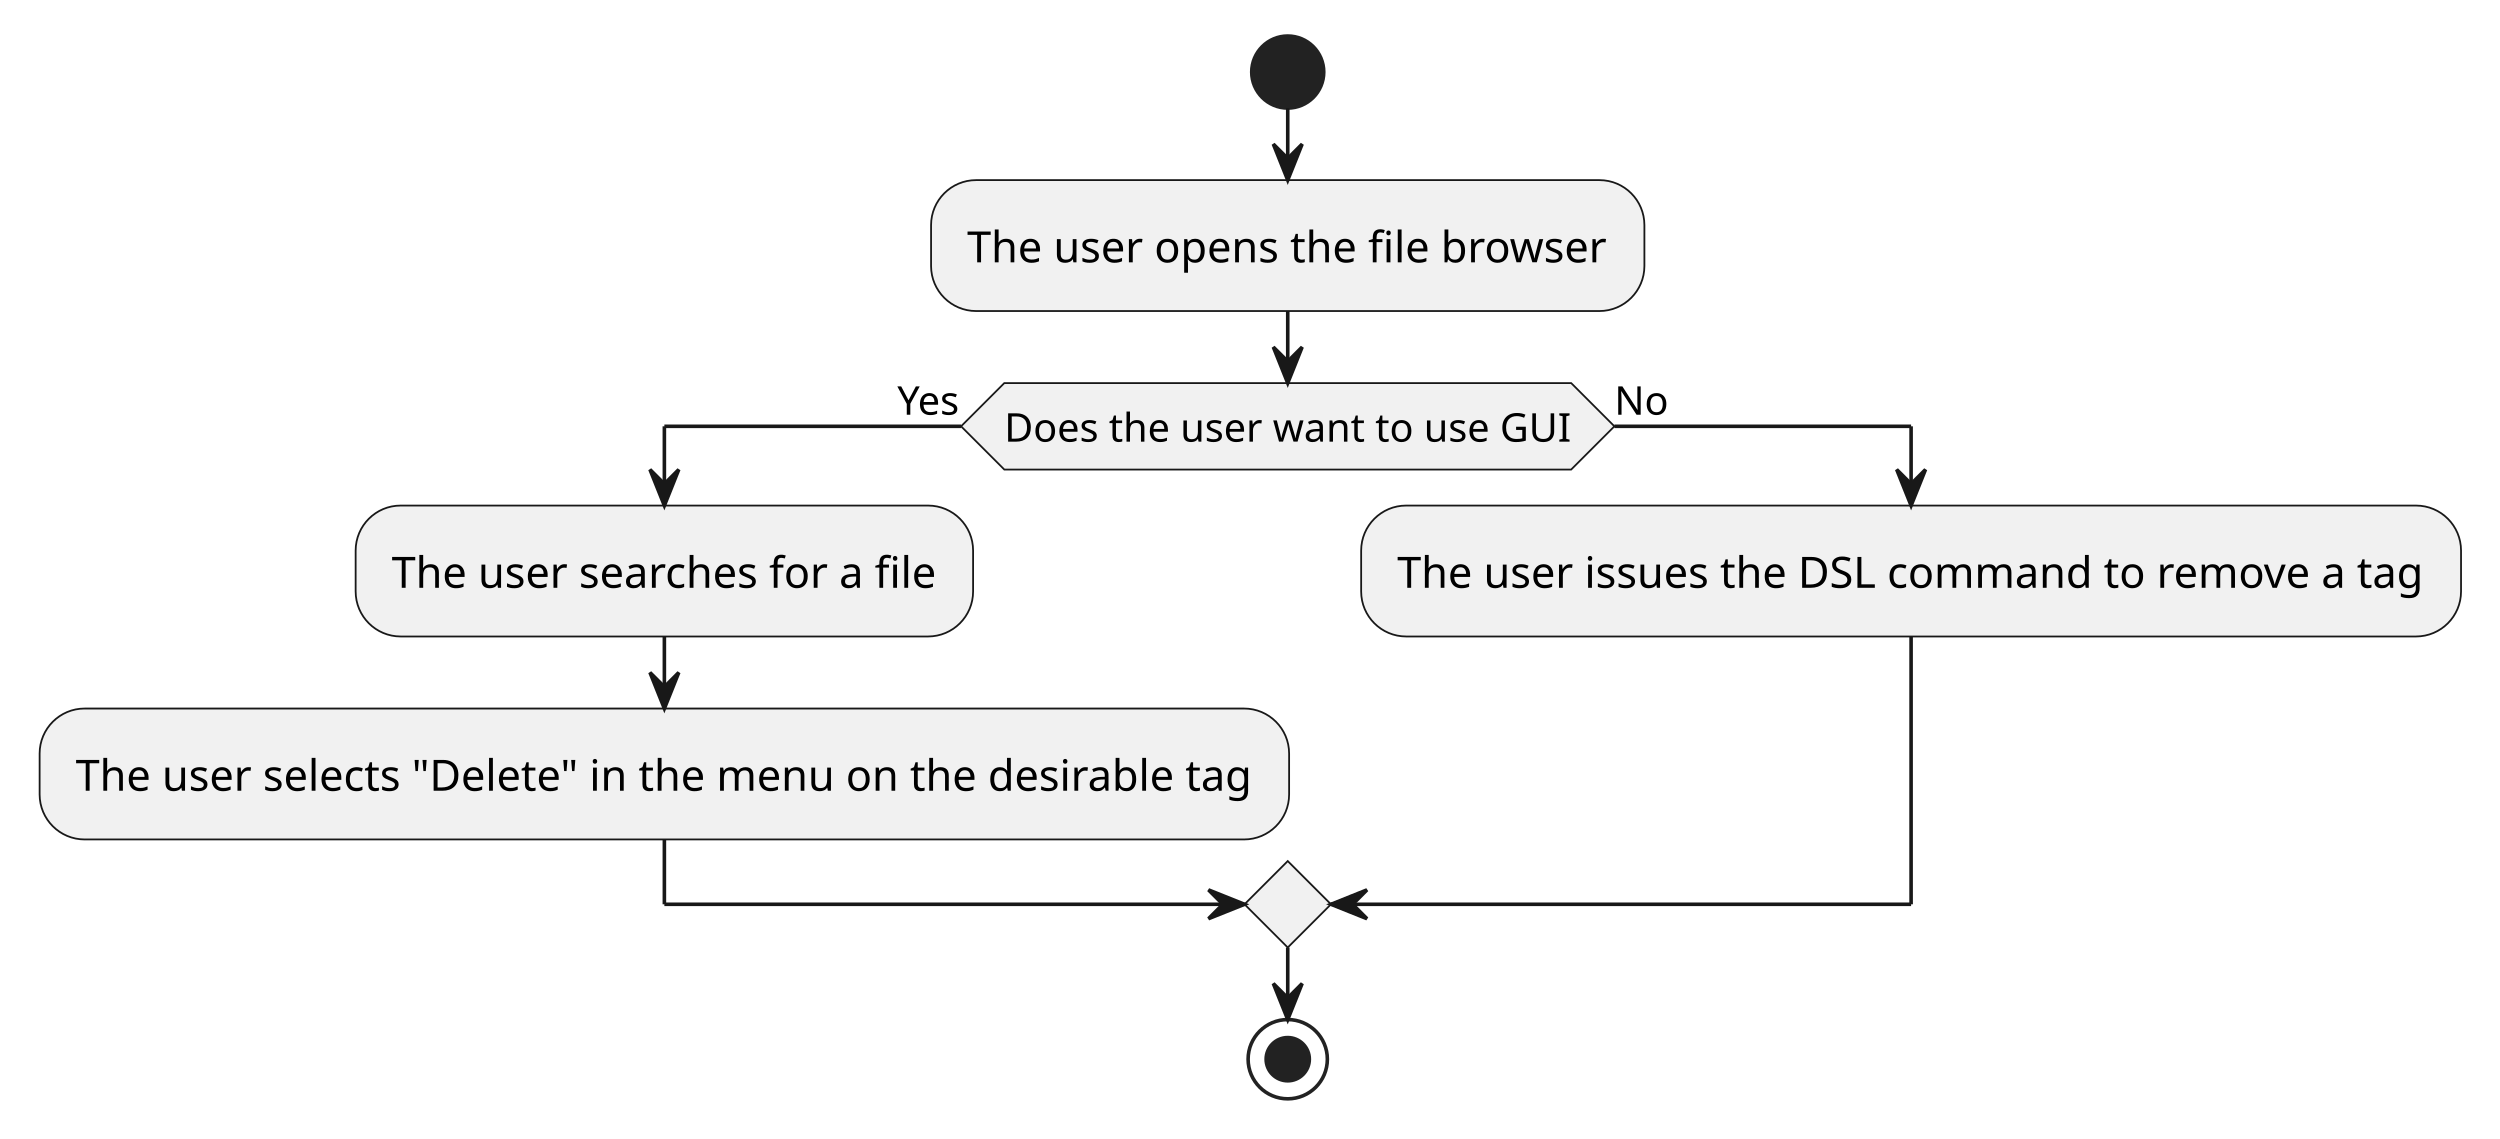
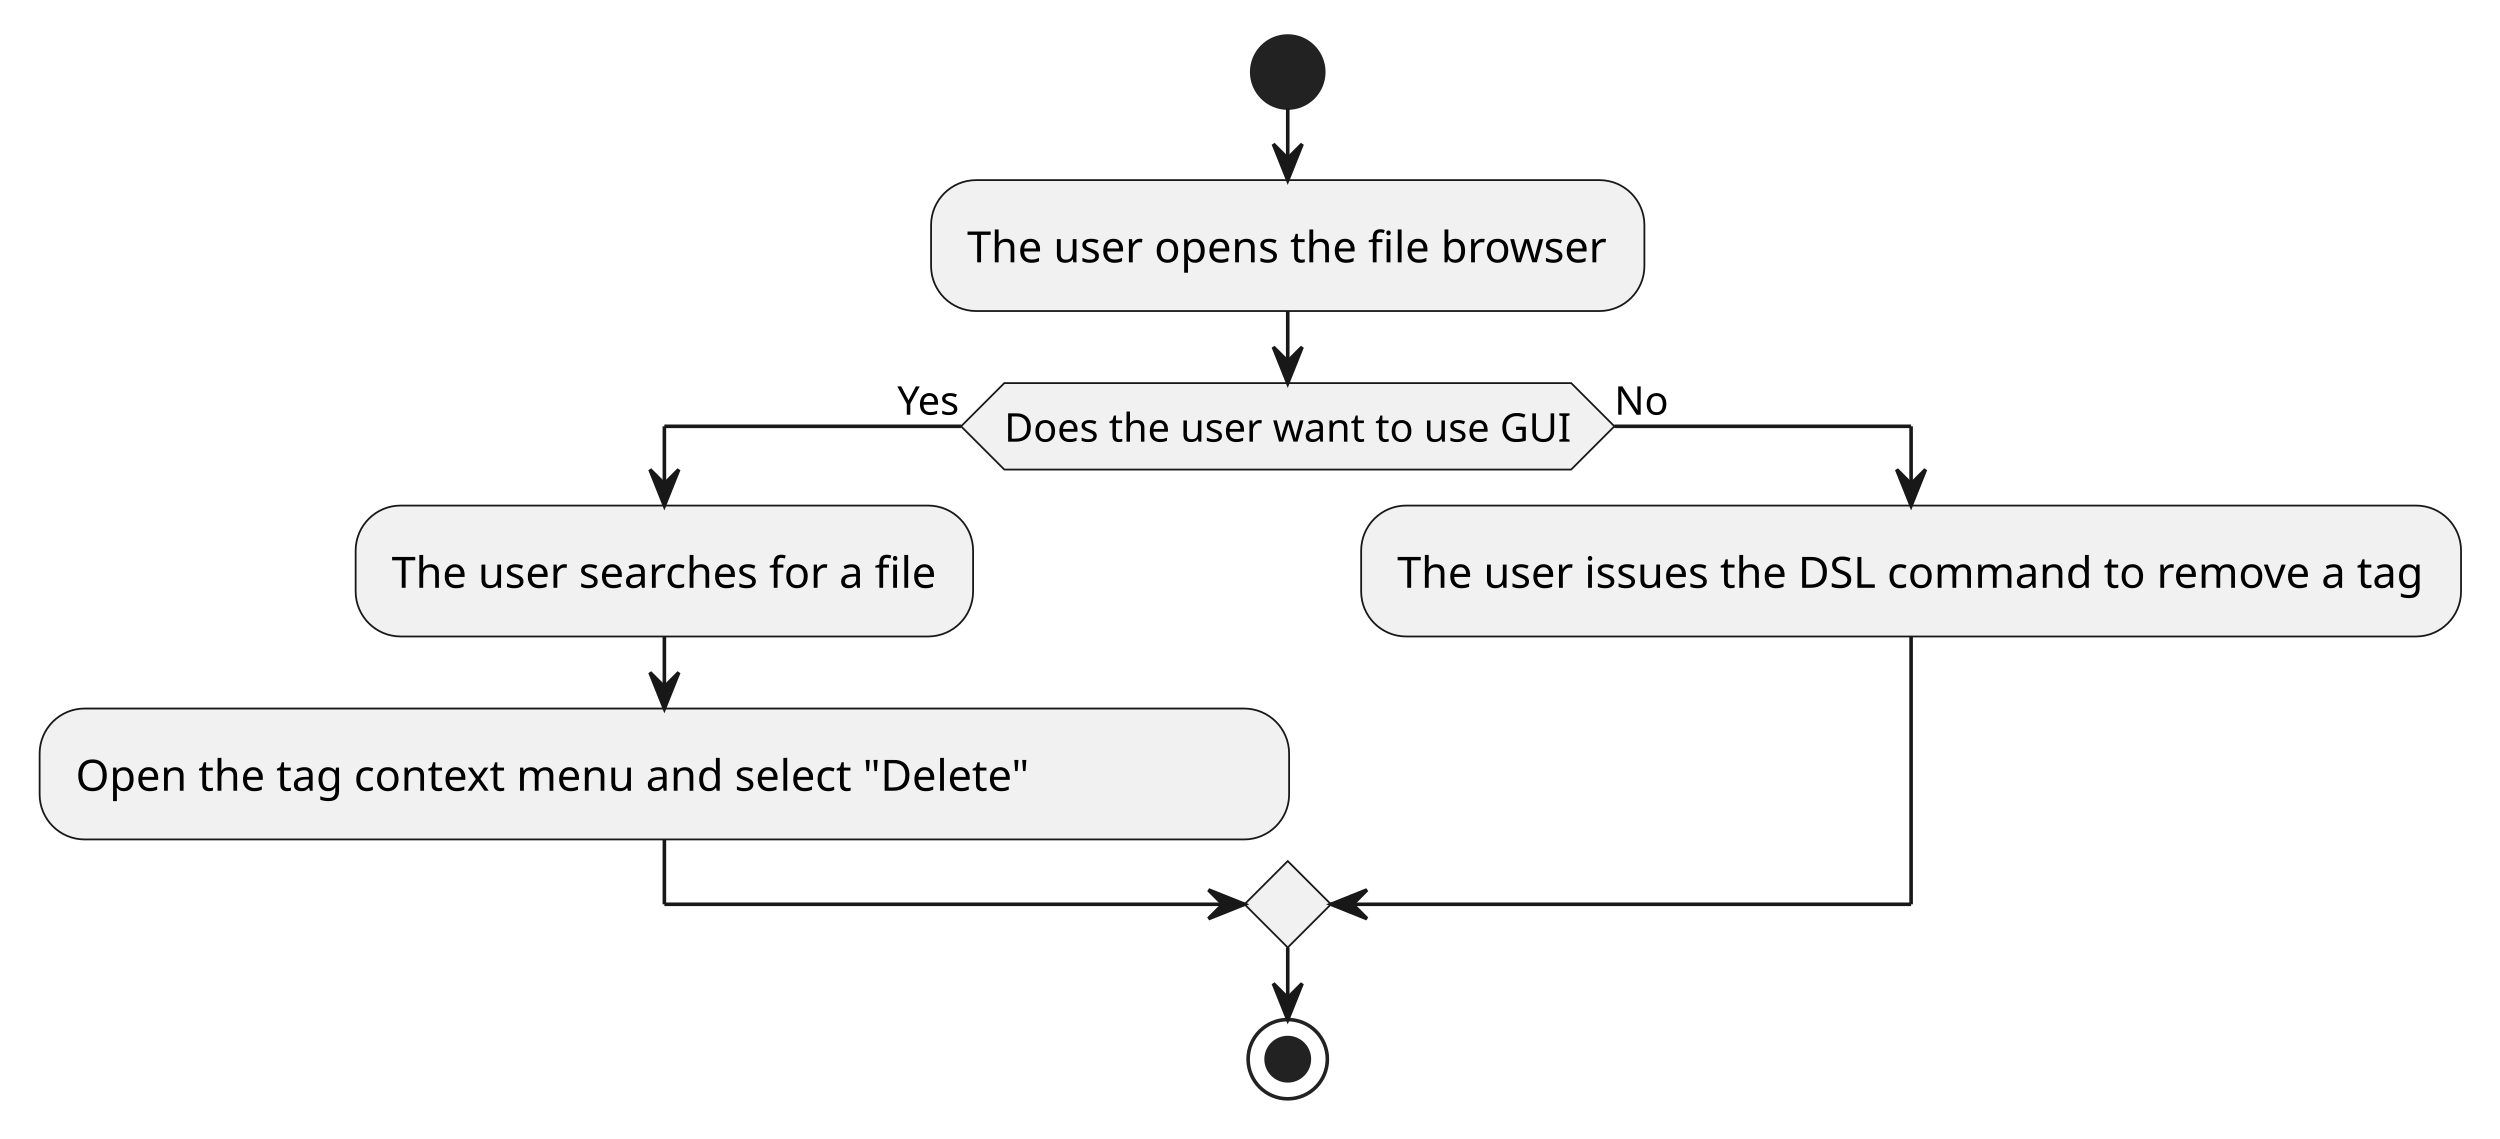
<svg xmlns="http://www.w3.org/2000/svg" contentStyleType="text/css" data-diagram-type="ACTIVITY" height="316px" preserveAspectRatio="none" style="width:694px;height:316px;background:#FFFFFF;" version="1.1" viewBox="0 0 694 316" width="694px" zoomAndPan="magnify">
  <defs />
  <g>
    <ellipse cx="357.475" cy="20" fill="#222222" rx="10" ry="10" style="stroke:#222222;stroke-width:1;" />
    <rect fill="#F1F1F1" height="36.344" rx="12.5" ry="12.5" style="stroke:#181818;stroke-width:0.5;" width="198.021" x="258.465" y="50" />
    <text fill="#000000" font-family="sans-serif" font-size="12" lengthAdjust="spacing" textLength="178.021" x="268.465" y="72.828">The user opens the file browser</text>
    <polygon fill="#F1F1F1" points="278.793,106.344,436.158,106.344,448.158,118.344,436.158,130.344,278.793,130.344,266.793,118.344,278.793,106.344" style="stroke:#181818;stroke-width:0.5;" />
    <text fill="#000000" font-family="sans-serif" font-size="11" lengthAdjust="spacing" textLength="157.365" x="278.793" y="122.612">Does the user want to use GUI</text>
    <text fill="#000000" font-family="sans-serif" font-size="11" lengthAdjust="spacing" textLength="17.699" x="249.094" y="115.121">Yes</text>
    <text fill="#000000" font-family="sans-serif" font-size="11" lengthAdjust="spacing" textLength="15.015" x="448.158" y="115.121">No</text>
    <rect fill="#F1F1F1" height="36.344" rx="12.5" ry="12.5" style="stroke:#181818;stroke-width:0.5;" width="171.405" x="98.727" y="140.344" />
    <text fill="#000000" font-family="sans-serif" font-size="12" lengthAdjust="spacing" textLength="151.405" x="108.727" y="163.172">The user searches for a file</text>
    <rect fill="#F1F1F1" height="36.344" rx="12.5" ry="12.5" style="stroke:#181818;stroke-width:0.5;" width="346.858" x="11" y="196.688" />
-     <text fill="#000000" font-family="sans-serif" font-size="12" lengthAdjust="spacing" textLength="326.858" x="21" y="219.516">The user selects "Delete" in the menu on the desirable tag</text>
+     <text fill="#000000" font-family="sans-serif" font-size="12" lengthAdjust="spacing" textLength="326.858" x="21" y="219.516">Open the tag context menu and select "Delete"</text>
    <rect fill="#F1F1F1" height="36.344" rx="12.5" ry="12.5" style="stroke:#181818;stroke-width:0.5;" width="305.326" x="377.858" y="140.344" />
    <text fill="#000000" font-family="sans-serif" font-size="12" lengthAdjust="spacing" textLength="285.326" x="387.858" y="163.172">The user issues the DSL command to remove a tag</text>
    <polygon fill="#F1F1F1" points="357.475,239.032,369.475,251.032,357.475,263.032,345.475,251.032,357.475,239.032" style="stroke:#181818;stroke-width:0.5;" />
    <ellipse cx="357.475" cy="294.032" fill="none" rx="11" ry="11" style="stroke:#222222;stroke-width:1;" />
    <ellipse cx="357.475" cy="294.032" fill="#222222" rx="6" ry="6" style="stroke:#222222;stroke-width:1;" />
    <line style="stroke:#181818;stroke-width:1;" x1="357.475" x2="357.475" y1="30" y2="50" />
    <polygon fill="#181818" points="353.475,40,357.475,50,361.475,40,357.475,44" style="stroke:#181818;stroke-width:1;" />
    <line style="stroke:#181818;stroke-width:1;" x1="184.429" x2="184.429" y1="176.688" y2="196.688" />
    <polygon fill="#181818" points="180.429,186.688,184.429,196.688,188.429,186.688,184.429,190.688" style="stroke:#181818;stroke-width:1;" />
    <line style="stroke:#181818;stroke-width:1;" x1="266.793" x2="184.429" y1="118.344" y2="118.344" />
    <line style="stroke:#181818;stroke-width:1;" x1="184.429" x2="184.429" y1="118.344" y2="140.344" />
    <polygon fill="#181818" points="180.429,130.344,184.429,140.344,188.429,130.344,184.429,134.344" style="stroke:#181818;stroke-width:1;" />
    <line style="stroke:#181818;stroke-width:1;" x1="448.158" x2="530.521" y1="118.344" y2="118.344" />
    <line style="stroke:#181818;stroke-width:1;" x1="530.521" x2="530.521" y1="118.344" y2="140.344" />
    <polygon fill="#181818" points="526.521,130.344,530.521,140.344,534.521,130.344,530.521,134.344" style="stroke:#181818;stroke-width:1;" />
    <line style="stroke:#181818;stroke-width:1;" x1="184.429" x2="184.429" y1="233.032" y2="251.032" />
    <line style="stroke:#181818;stroke-width:1;" x1="184.429" x2="345.475" y1="251.032" y2="251.032" />
    <polygon fill="#181818" points="335.475,247.032,345.475,251.032,335.475,255.032,339.475,251.032" style="stroke:#181818;stroke-width:1;" />
    <line style="stroke:#181818;stroke-width:1;" x1="530.521" x2="530.521" y1="176.688" y2="251.032" />
    <line style="stroke:#181818;stroke-width:1;" x1="530.521" x2="369.475" y1="251.032" y2="251.032" />
    <polygon fill="#181818" points="379.475,247.032,369.475,251.032,379.475,255.032,375.475,251.032" style="stroke:#181818;stroke-width:1;" />
    <line style="stroke:#181818;stroke-width:1;" x1="357.475" x2="357.475" y1="86.344" y2="106.344" />
    <polygon fill="#181818" points="353.475,96.344,357.475,106.344,361.475,96.344,357.475,100.344" style="stroke:#181818;stroke-width:1;" />
    <line style="stroke:#181818;stroke-width:1;" x1="357.475" x2="357.475" y1="263.032" y2="283.032" />
    <polygon fill="#181818" points="353.475,273.032,357.475,283.032,361.475,273.032,357.475,277.032" style="stroke:#181818;stroke-width:1;" />
  </g>
</svg>
